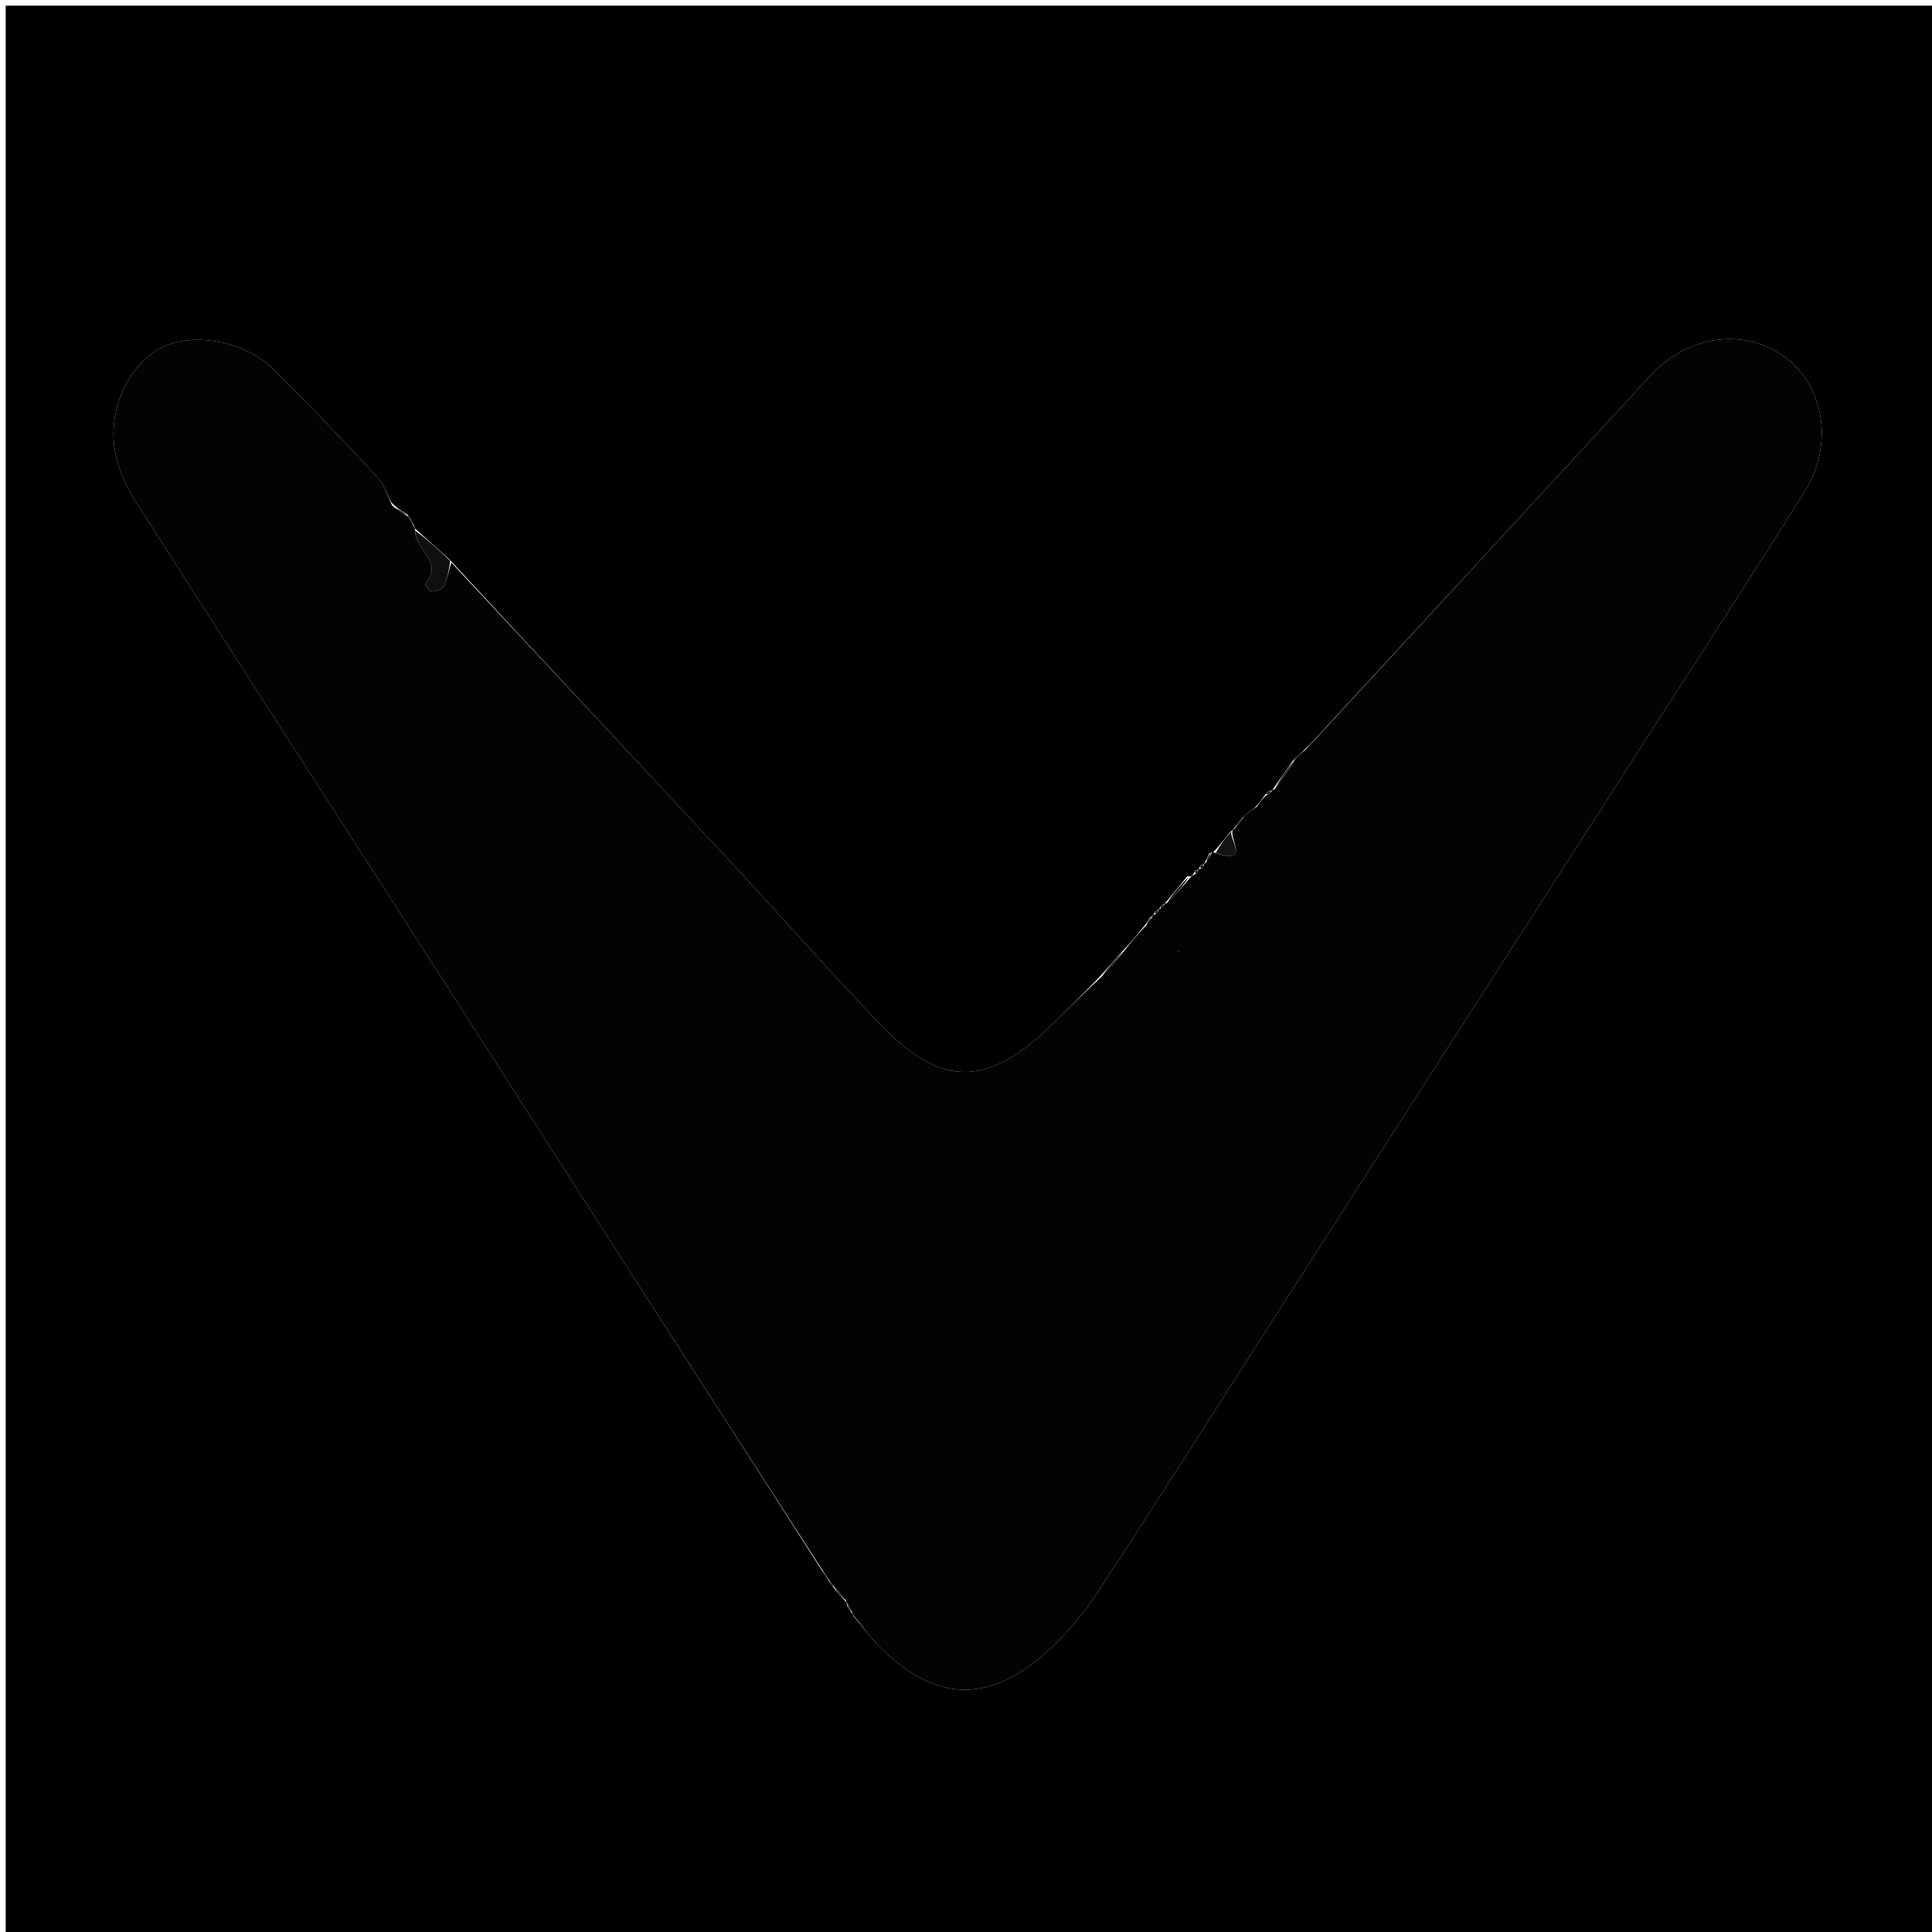
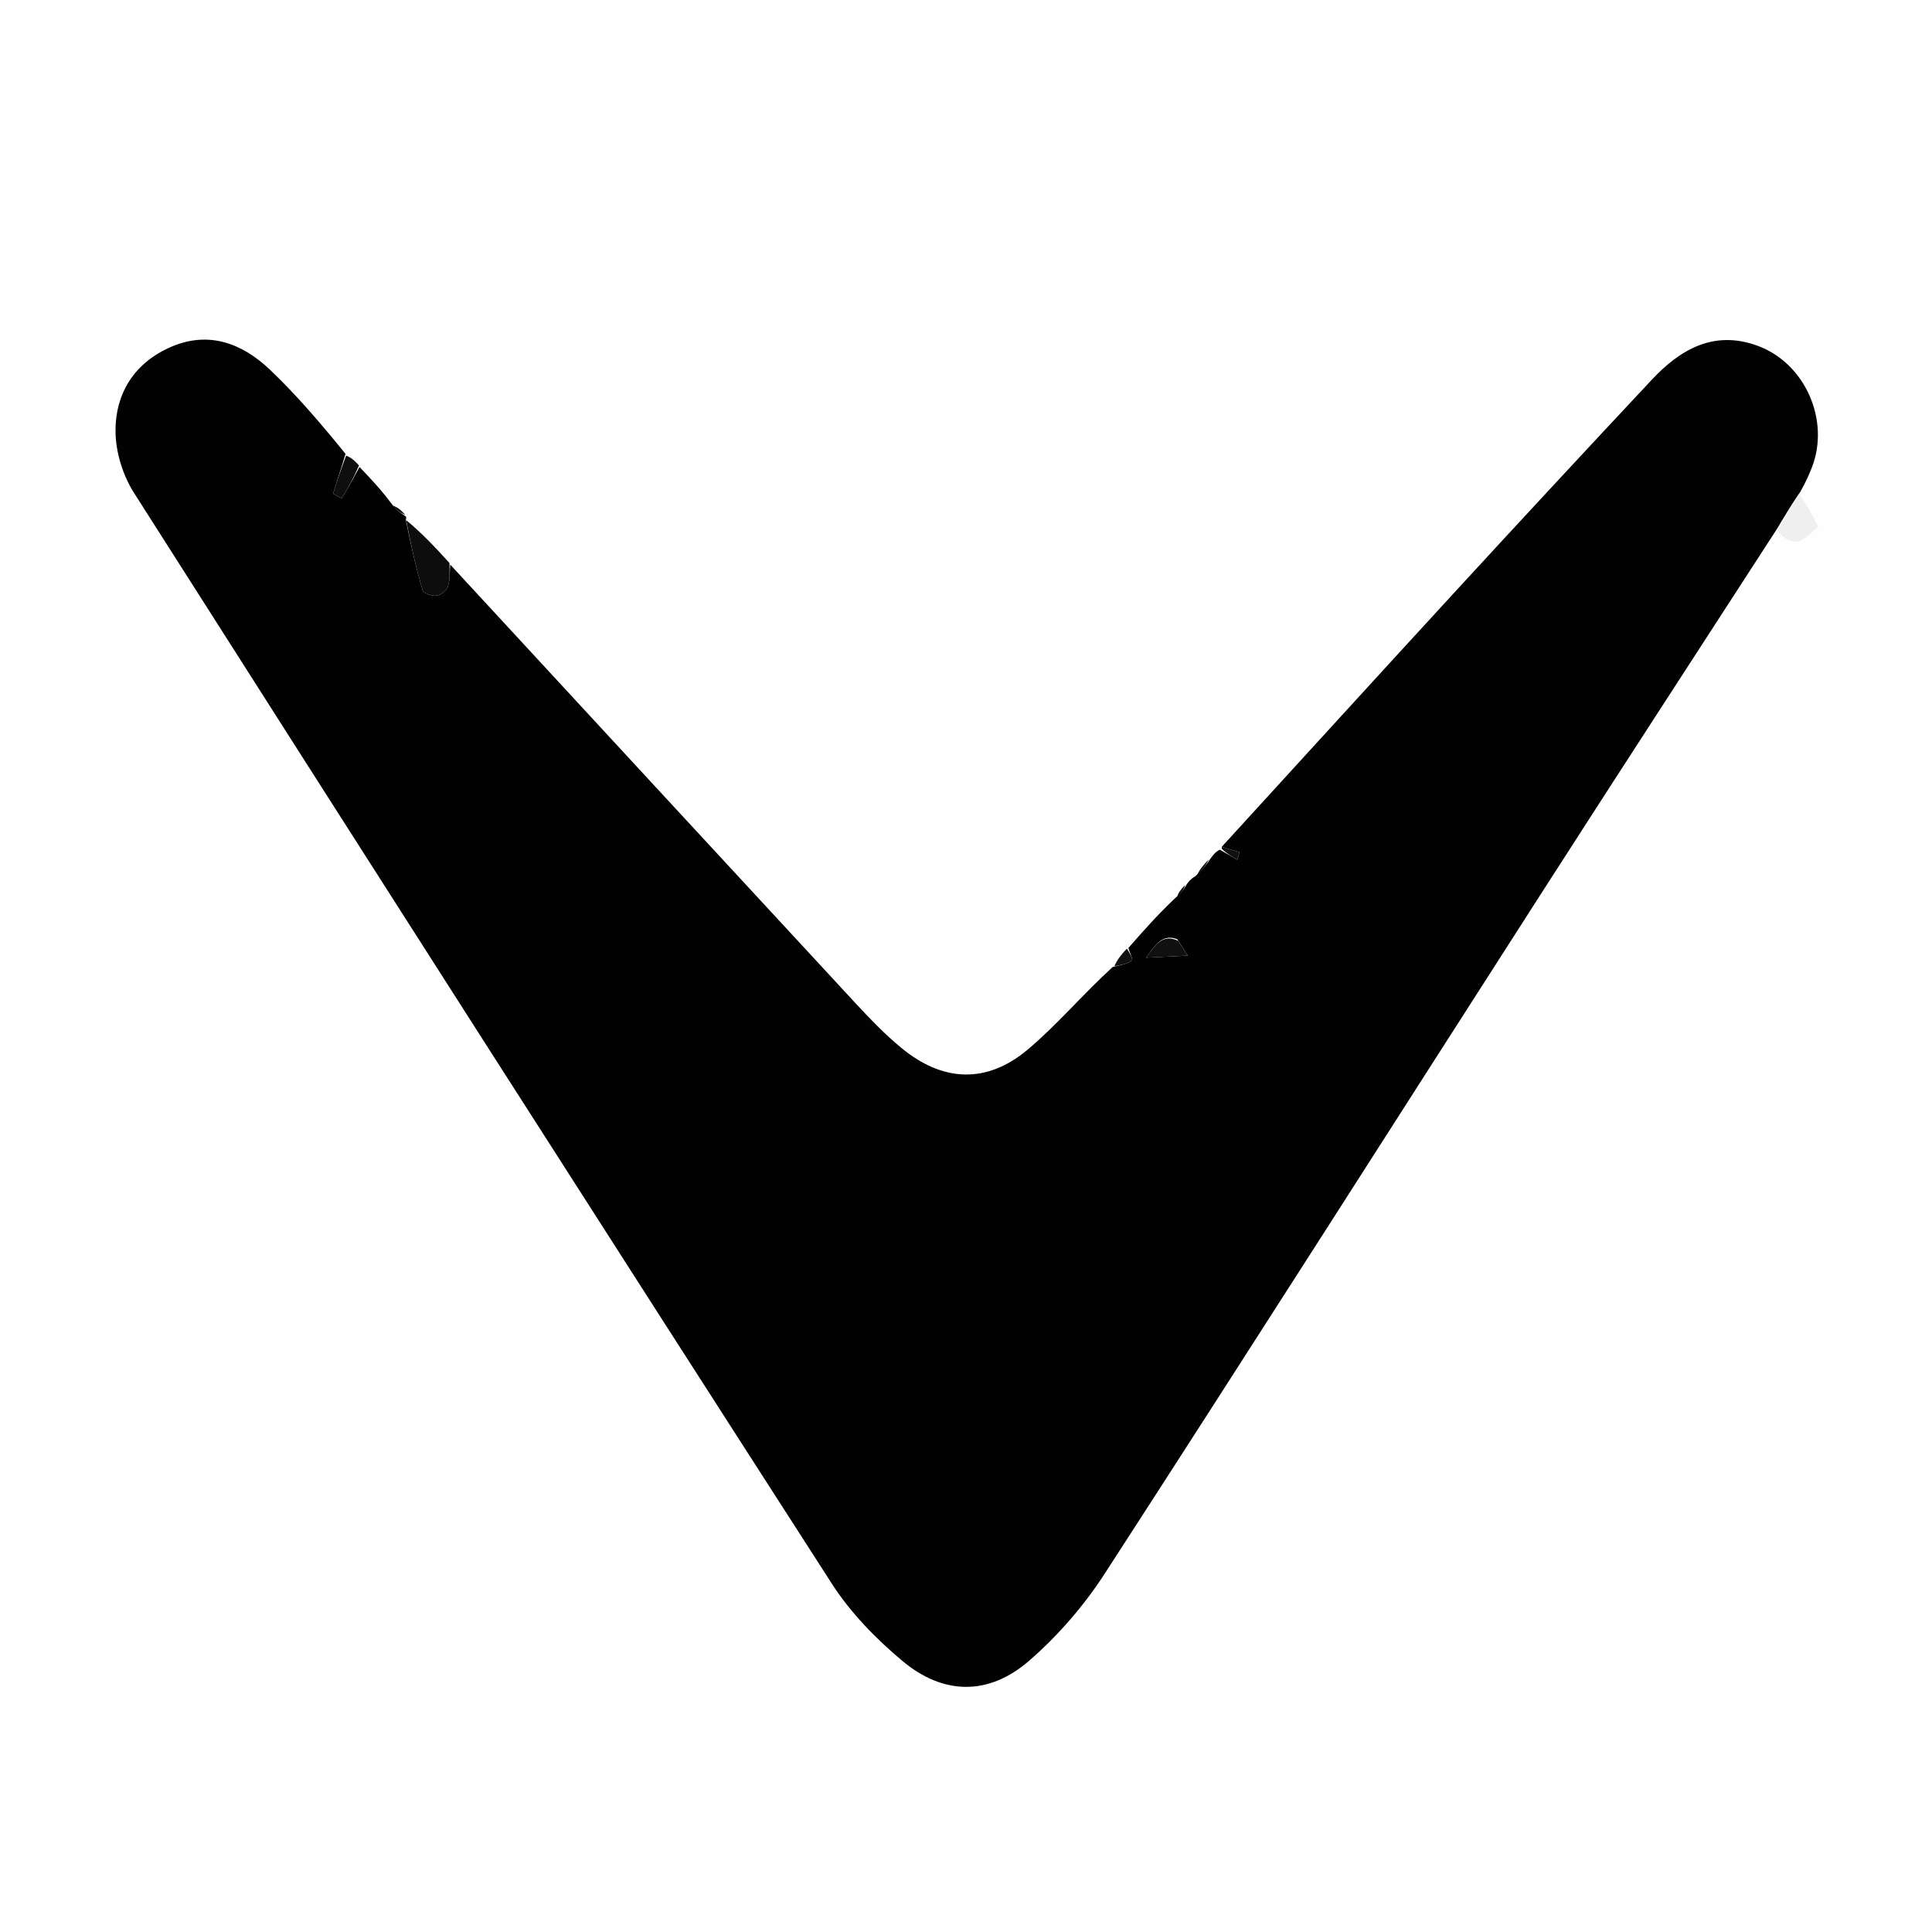
<svg xmlns="http://www.w3.org/2000/svg" version="1.1" id="Layer_1" x="0px" y="0px" width="100%" viewBox="0 0 340 340" enable-background="new 0 0 340 340" xml:space="preserve">
-   <path fill="#000000" opacity="1" stroke="none" d=" M187,341   C124.667,341 62.833,341 1,341   C1,227.667 1,114.333 1,1   C114.333,1 227.667,1 341,1   C341,114.333 341,227.667 341,341   C289.833,341 238.667,341 187,341  M210.985,152.968   C210.985,152.968 210.817,153.156 210.496,153.152   C210.262,153.269 210.19,153.449 209.877,154.037   C209.752,154.161 209.627,154.284 208.94,154.222   C207.644,155.8 206.349,157.378 204.991,158.996   C204.991,158.996 204.942,159.052 204.565,159.223   C204.325,159.386 204.171,159.609 203.983,159.994   C203.983,159.994 203.881,160.115 203.525,160.221   C203.296,160.363 203.174,160.569 202.977,161.035   C202.977,161.035 202.82,161.252 202.335,161.503   C202.076,161.979 201.816,162.455 201.072,163.317   C200.039,164.604 199.007,165.892 197.42,167.504   C196.131,168.985 194.841,170.466 193.08,172.361   C190.138,175.298 187.264,178.306 184.242,181.158   C173.635,191.173 165.572,191.231 155.418,180.766   C146.399,171.472 137.883,161.69 129.062,152.201   C112.547,134.437 95.971,116.729 79.053,98.406   C77.049,96.617 75.044,94.828 73.013,92.985   C73.013,92.985 72.975,92.94 72.848,92.413   C72.572,91.952 72.296,91.491 72.006,90.999   C72.006,90.999 71.98,90.979 71.622,90.462   C70.749,89.985 69.875,89.508 68.829,88.343   C68.052,86.889 67.542,85.184 66.453,84.021   C60.425,77.579 54.392,71.131 48.094,64.956   C43.002,59.964 34.003,58.416 28.574,61.108   C22.935,63.904 19.018,71.62 20.174,78.995   C20.671,82.173 22.074,85.421 23.817,88.158   C39.473,112.736 55.313,137.197 71.066,161.714   C84.387,182.446 97.647,203.217 110.968,223.949   C122.127,241.315 133.336,258.65 144.819,276.655   C145.212,277.257 145.604,277.86 146.18,278.645   C146.304,278.766 146.431,278.883 146.83,279.599   C147.539,280.383 148.249,281.168 148.987,282.014   C148.987,282.014 149.028,282.068 149.06,282.585   C149.339,282.998 149.618,283.41 149.983,283.978   C149.983,283.978 150.091,284.12 150.324,284.581   C150.553,284.84 150.782,285.1 151.401,285.852   C152.476,287.122 153.464,288.48 154.641,289.648   C164.491,299.432 173.513,300 184.01,290.904   C187.727,287.684 190.907,283.641 193.627,279.51   C203.606,264.349 213.277,248.984 223.087,233.712   C245.229,199.24 267.386,164.779 289.533,130.311   C298.895,115.742 308.359,101.236 317.561,86.566   C322.784,78.241 321.076,67.987 314.057,62.811   C307.025,57.626 297.044,58.964 290.558,65.996   C271.034,87.163 251.522,108.34 231.494,129.996   C230.837,130.666 230.18,131.336 229.206,132.296   C228.8,132.698 228.395,133.101 227.437,133.947   C226.316,135.595 225.195,137.243 223.931,139.002   C223.931,139.002 223.806,139.133 223.336,139.241   C223.045,139.399 222.814,139.62 222.324,140.292   C221.948,140.846 221.572,141.4 220.665,142.296   C220.32,142.54 219.975,142.785 219.419,143.201   C219.28,143.318 219.143,143.438 218.557,143.999   C218.054,144.648 217.551,145.298 217,146.001   C217,146.001 216.966,146.065 216.446,146.428   C215.538,147.616 214.629,148.804 213.52,149.972   C213.52,149.972 213.319,149.953 212.769,150.224   C212.545,150.756 212.32,151.289 211.948,151.978   C211.948,151.978 211.823,152.154 211.461,152.184   C211.213,152.32 211.117,152.526 210.985,152.968  z" />
-   <path fill="#030303" opacity="1" stroke="none" d=" M232.005,129.513   C251.522,108.34 271.034,87.163 290.558,65.996   C297.044,58.964 307.025,57.626 314.057,62.811   C321.076,67.987 322.784,78.241 317.561,86.566   C308.359,101.236 298.895,115.742 289.533,130.311   C267.386,164.779 245.229,199.24 223.087,233.712   C213.277,248.984 203.606,264.349 193.627,279.51   C190.907,283.641 187.727,287.684 184.01,290.904   C173.513,300 164.491,299.432 154.641,289.648   C153.464,288.48 152.476,287.122 151.088,285.371   C150.547,284.632 150.319,284.376 150.091,284.12   C150.091,284.12 149.983,283.978 149.935,283.643   C149.6,282.894 149.314,282.481 149.028,282.068   C149.028,282.068 148.987,282.014 148.894,281.663   C148.054,280.541 147.308,279.769 146.561,278.998   C146.431,278.883 146.304,278.766 145.994,278.196   C145.38,277.164 144.951,276.581 144.523,275.998   C133.336,258.65 122.127,241.315 110.968,223.949   C97.647,203.217 84.387,182.446 71.066,161.714   C55.313,137.197 39.473,112.736 23.817,88.158   C22.074,85.421 20.671,82.173 20.174,78.995   C19.018,71.62 22.935,63.904 28.574,61.108   C34.003,58.416 43.002,59.964 48.094,64.956   C54.392,71.131 60.425,77.579 66.453,84.021   C67.542,85.184 68.052,86.889 68.972,88.905   C70.07,89.971 71.025,90.475 71.98,90.979   C71.98,90.979 72.006,90.999 72.091,91.272   C72.442,92.01 72.709,92.475 72.975,92.94   C72.975,92.94 73.013,92.985 73.065,93.364   C73.053,96.853 78.259,99.016 74.785,102.805   C74.74,102.854 75.547,104.068 75.96,104.07   C76.681,104.074 77.785,103.75 78.052,103.222   C78.713,101.917 78.99,100.419 79.421,98.998   C95.971,116.729 112.547,134.437 129.062,152.201   C137.883,161.69 146.399,171.472 155.418,180.766   C165.572,191.231 173.635,191.173 184.242,181.158   C187.264,178.306 190.138,175.298 193.658,172.085   C195.483,170.265 196.729,168.722 197.974,167.179   C199.007,165.892 200.039,164.604 201.572,163   C202.321,162.206 202.57,161.729 202.82,161.252   C202.82,161.252 202.977,161.035 203.254,160.898   C203.77,160.611 203.887,160.396 203.881,160.115   C203.881,160.115 203.983,159.994 204.238,159.868   C204.728,159.567 204.878,159.337 204.942,159.052   C204.942,159.052 204.991,158.996 205.352,158.928   C206.975,157.375 208.239,155.891 209.502,154.408   C209.627,154.284 209.752,154.161 210.236,153.874   C210.812,153.583 210.886,153.398 210.817,153.156   C210.817,153.156 210.985,152.968 211.258,152.869   C211.775,152.633 211.872,152.428 211.823,152.154   C211.823,152.154 211.948,151.978 212.277,151.757   C212.844,151.009 213.081,150.481 213.319,149.953   C213.319,149.953 213.52,149.972 213.869,150.098   C220.206,152.189 216.188,147.543 216.966,146.065   C216.966,146.065 217,146.001 217.302,145.825   C218.073,144.954 218.542,144.258 219.01,143.562   C219.143,143.438 219.28,143.318 219.796,142.947   C220.514,142.446 220.855,142.2 221.196,141.955   C221.572,141.4 221.948,140.846 222.726,140.048   C223.473,139.7 223.699,139.477 223.806,139.133   C223.806,139.133 223.931,139.002 224.336,138.865   C225.823,136.987 226.906,135.245 227.989,133.503   C228.395,133.101 228.8,132.698 229.694,131.989   C230.79,130.959 231.397,130.236 232.005,129.513  M201.966,167.983   C201.966,167.983 202.011,167.987 202.198,168.091   C202.33,168.152 202.461,168.212 202.593,168.273   C202.391,168.186 202.189,168.098 201.966,167.983  M207.609,167.514   C207.465,167.396 207.321,167.279 207.176,167.162   C207.286,167.31 207.395,167.458 207.609,167.514  M150.517,277.526   C150.517,277.526 150.509,277.488 150.517,277.526  M213.52,156.515   C213.52,156.515 213.52,156.487 213.52,156.515  M71.481,95.517   C71.481,95.517 71.515,95.512 71.481,95.517  z" />
-   <path fill="#0F0F0F" opacity="1" stroke="none" d=" M79.237,98.702   C78.99,100.419 78.713,101.917 78.052,103.222   C77.785,103.75 76.681,104.074 75.96,104.07   C75.547,104.068 74.74,102.854 74.785,102.805   C78.259,99.016 73.053,96.853 73.079,93.391   C75.044,94.828 77.049,96.617 79.237,98.702  z" />
-   <path fill="#151515" opacity="1" stroke="none" d=" M197.697,167.342   C196.729,168.722 195.483,170.265 193.895,171.877   C194.841,170.466 196.131,168.985 197.697,167.342  z" />
-   <path fill="#151515" opacity="1" stroke="none" d=" M209.221,154.315   C208.239,155.891 206.975,157.375 205.382,158.907   C206.349,157.378 207.644,155.8 209.221,154.315  z" />
-   <path fill="#131313" opacity="1" stroke="none" d=" M216.706,146.247   C216.188,147.543 220.206,152.189 213.969,150.108   C214.629,148.804 215.538,147.616 216.706,146.247  z" />
-   <path fill="#131313" opacity="1" stroke="none" d=" M227.713,133.725   C226.906,135.245 225.823,136.987 224.407,138.81   C225.195,137.243 226.316,135.595 227.713,133.725  z" />
-   <path fill="#0F0F0F" opacity="1" stroke="none" d=" M71.801,90.72   C71.025,90.475 70.07,89.971 69.058,89.249   C69.875,89.508 70.749,89.985 71.801,90.72  z" />
-   <path fill="#111111" opacity="1" stroke="none" d=" M146.695,279.298   C147.308,279.769 148.054,280.541 148.88,281.632   C148.249,281.168 147.539,280.383 146.695,279.298  z" />
-   <path fill="#131313" opacity="1" stroke="none" d=" M218.783,143.781   C218.542,144.258 218.073,144.954 217.326,145.798   C217.551,145.298 218.054,144.648 218.783,143.781  z" />
-   <path fill="#131313" opacity="1" stroke="none" d=" M231.75,129.754   C231.397,130.236 230.79,130.959 229.852,131.844   C230.18,131.336 230.837,130.666 231.75,129.754  z" />
-   <path fill="#111111" opacity="1" stroke="none" d=" M149.044,282.326   C149.314,282.481 149.6,282.894 149.891,283.565   C149.618,283.41 149.339,282.998 149.044,282.326  z" />
-   <path fill="#151515" opacity="1" stroke="none" d=" M213.044,150.089   C213.081,150.481 212.844,151.009 212.351,151.679   C212.32,151.289 212.545,150.756 213.044,150.089  z" />
-   <path fill="#111111" opacity="1" stroke="none" d=" M144.671,276.326   C144.951,276.581 145.38,277.164 145.902,278.105   C145.604,277.86 145.212,277.257 144.671,276.326  z" />
-   <path fill="#0F0F0F" opacity="1" stroke="none" d=" M72.911,92.677   C72.709,92.475 72.442,92.01 72.098,91.287   C72.296,91.491 72.572,91.952 72.911,92.677  z" />
-   <path fill="#151515" opacity="1" stroke="none" d=" M202.578,161.378   C202.57,161.729 202.321,162.206 201.814,162.807   C201.816,162.455 202.076,161.979 202.578,161.378  z" />
-   <path fill="#111111" opacity="1" stroke="none" d=" M150.207,284.35   C150.319,284.376 150.547,284.632 150.893,285.124   C150.782,285.1 150.553,284.84 150.207,284.35  z" />
-   <path fill="#151515" opacity="1" stroke="none" d=" M203.703,160.168   C203.887,160.396 203.77,160.611 203.345,160.799   C203.174,160.569 203.296,160.363 203.703,160.168  z" />
-   <path fill="#151515" opacity="1" stroke="none" d=" M204.753,159.138   C204.878,159.337 204.728,159.567 204.298,159.816   C204.171,159.609 204.325,159.386 204.753,159.138  z" />
-   <path fill="#151515" opacity="1" stroke="none" d=" M210.657,153.154   C210.886,153.398 210.812,153.583 210.436,153.702   C210.19,153.449 210.262,153.269 210.657,153.154  z" />
-   <path fill="#151515" opacity="1" stroke="none" d=" M211.642,152.169   C211.872,152.428 211.775,152.633 211.353,152.786   C211.117,152.526 211.213,152.32 211.642,152.169  z" />
-   <path fill="#131313" opacity="1" stroke="none" d=" M220.93,142.125   C220.855,142.2 220.514,142.446 219.902,142.861   C219.975,142.785 220.32,142.54 220.93,142.125  z" />
-   <path fill="#131313" opacity="1" stroke="none" d=" M223.571,139.187   C223.699,139.477 223.473,139.7 222.886,139.854   C222.814,139.62 223.045,139.399 223.571,139.187  z" />
-   <path fill="#151515" opacity="1" stroke="none" d=" M207.557,167.56   C207.395,167.458 207.286,167.31 207.176,167.162   C207.321,167.279 207.465,167.396 207.557,167.56  z" />
-   <path fill="#151515" opacity="1" stroke="none" d=" M201.987,168.011   C202.189,168.098 202.391,168.186 202.593,168.273   C202.461,168.212 202.33,168.152 202.1,168.046   C202.001,168 201.987,168.011 201.987,168.011  z" />
-   <path fill="#111111" opacity="1" stroke="none" d=" M150.513,277.507   C150.509,277.488 150.517,277.526 150.513,277.507  z" />
-   <path fill="#151515" opacity="1" stroke="none" d=" M202.006,167.994   C202.011,167.987 201.966,167.983 201.977,167.997   C201.987,168.011 202.001,168 202.006,167.994  z" />
-   <path fill="#151515" opacity="1" stroke="none" d=" M213.52,156.501   C213.52,156.487 213.52,156.515 213.52,156.501  z" />
-   <path fill="#0F0F0F" opacity="1" stroke="none" d=" M71.498,95.514   C71.515,95.512 71.481,95.517 71.498,95.514  z" />
+   <path fill="#FEFEFE" opacity="1" stroke="none" d=" M228,341   C152,341 76.5,341 1,341   C1,227.667 1,114.333 1,1   C114.333,1 227.667,1 341,1   C341,114.333 341,227.667 341,341   C303.5,341 266,341 228,341  M209.782,154.297   C209.469,154.739 209.156,155.18 208.256,155.874   C207.767,156.553 207.279,157.233 206.182,158.164   C203.645,161.051 201.109,163.938 198.02,167.071   C197.29,168.019 196.559,168.968 195.223,170.187   C190.462,175.061 186.048,180.349 180.857,184.712   C173.637,190.779 165.896,190.432 158.599,184.394   C155.792,182.072 153.223,179.43 150.744,176.751   C126.883,150.976 103.064,125.161 78.959,98.788   C76.523,96.23 74.087,93.672 71.537,91.02   C71.537,91.02 71.439,90.91 71.235,90.341   C70.642,89.826 70.049,89.311 69.025,88.217   C67.108,86.207 65.19,84.197 63.096,81.661   C62.419,81.064 61.741,80.467 60.865,79.234   C56.431,74.489 52.202,69.527 47.505,65.059   C42.633,60.425 36.75,58.176 30.114,61.041   C23.68,63.818 20.258,69.203 20.332,76.017   C20.371,79.623 21.631,83.673 23.579,86.734   C64.386,150.837 105.312,214.866 146.434,278.768   C149.694,283.835 154.135,288.373 158.773,292.268   C165.985,298.325 173.968,298.447 181.072,292.296   C186.151,287.899 190.744,282.6 194.399,276.955   C220.359,236.864 245.987,196.559 271.79,156.366   C285.357,135.231 299.062,114.183 312.911,93.827   C316.035,97.167 317.877,94.453 319.998,92.679   C318.854,90.497 317.874,88.629 317.271,86.125   C317.811,84.814 318.379,83.514 318.888,82.19   C322.061,73.929 317.669,63.916 309.31,60.85   C301.632,58.034 295.712,61.461 290.651,66.866   C279.285,79.006 267.973,91.197 256.716,103.436   C242.77,118.598 228.902,133.831 215.069,149.045   C215.069,149.045 214.994,149.015 214.306,149.32   C213.874,149.923 213.442,150.525 212.452,151.341   C211.733,152.256 211.014,153.172 209.782,154.297  z" />
+   <path fill="#020202" opacity="1" stroke="none" d=" M79.233,99.358   C103.064,125.161 126.883,150.976 150.744,176.751   C153.223,179.43 155.792,182.072 158.599,184.394   C165.896,190.432 173.637,190.779 180.857,184.712   C186.048,180.349 190.462,175.061 195.819,170.17   C197.364,169.809 198.424,169.612 199.193,169.03   C199.415,168.863 198.803,167.591 198.573,166.826   C201.109,163.938 203.645,161.051 206.853,158.012   C207.965,157.114 208.404,156.368 208.844,155.621   C209.156,155.18 209.469,154.739 210.382,154.173   C211.659,153.075 212.334,152.101 213.01,151.128   C213.442,150.525 213.874,149.923 214.669,149.53   C215.934,150.26 216.836,150.78 217.738,151.301   C217.872,150.855 218.005,150.408 218.139,149.962   C217.093,149.652 216.046,149.342 215,149.033   C228.902,133.831 242.77,118.598 256.716,103.436   C267.973,91.197 279.285,79.006 290.651,66.866   C295.712,61.461 301.632,58.034 309.31,60.85   C317.669,63.916 322.061,73.929 318.888,82.19   C318.379,83.514 317.811,84.814 316.789,86.603   C315.107,89.086 313.906,91.091 312.705,93.096   C299.062,114.183 285.357,135.231 271.79,156.366   C245.987,196.559 220.359,236.864 194.399,276.955   C190.744,282.6 186.151,287.899 181.072,292.296   C173.968,298.447 165.985,298.325 158.773,292.268   C154.135,288.373 149.694,283.835 146.434,278.768   C105.312,214.866 64.386,150.837 23.579,86.734   C21.631,83.673 20.371,79.623 20.332,76.017   C20.258,69.203 23.68,63.818 30.114,61.041   C36.75,58.176 42.633,60.425 47.505,65.059   C52.202,69.527 56.431,74.489 60.806,79.871   C60.016,82.612 59.255,84.705 58.633,86.84   C58.596,86.968 60.144,87.707 60.16,87.681   C61.249,85.881 62.257,84.032 63.272,82.187   C65.19,84.197 67.108,86.207 68.934,88.686   C69.708,89.74 70.573,90.325 71.439,90.91   C71.439,90.91 71.537,91.02 71.426,91.495   C72.307,95.959 73.218,99.972 74.387,103.91   C74.546,104.445 76.037,104.933 76.831,104.829   C77.575,104.731 78.577,103.942 78.815,103.238   C79.222,102.035 79.121,100.66 79.233,99.358  M207.192,165.295   C204.534,164.252 203.264,166.363 201.701,168.536   C203.949,168.425 206.196,168.313 209.035,168.172   C208.184,166.891 207.831,166.359 207.192,165.295  M221.519,148.412   C221.519,148.412 221.585,148.524 221.519,148.412  M213.589,156.516   C213.589,156.516 213.478,156.582 213.589,156.516  M213.589,159.517   C213.589,159.517 213.479,159.581 213.589,159.517  M215.409,160.482   C215.409,160.482 215.521,160.416 215.409,160.482  z" />
+   <path fill="#0D0D0D" opacity="1" stroke="none" d=" M79.096,99.073   C79.121,100.66 79.222,102.035 78.815,103.238   C78.577,103.942 77.575,104.731 76.831,104.829   C76.037,104.933 74.546,104.445 74.387,103.91   C73.218,99.972 72.307,95.959 71.483,91.541   C74.087,93.672 76.523,96.23 79.096,99.073  z" />
+   <path fill="#EFEFEF" opacity="1" stroke="none" d=" M312.808,93.461   C313.906,91.091 315.107,89.086 316.601,86.921   C317.874,88.629 318.854,90.497 319.998,92.679   C317.877,94.453 316.035,97.167 312.808,93.461  z" />
+   <path fill="#0E0E0E" opacity="1" stroke="none" d=" M63.184,81.924   C62.257,84.032 61.249,85.881 60.16,87.681   C60.144,87.707 58.596,86.968 58.633,86.84   C59.255,84.705 60.016,82.612 60.905,80.189   C61.741,80.467 62.419,81.064 63.184,81.924  z" />
+   <path fill="#101010" opacity="1" stroke="none" d=" M198.297,166.948   C198.803,167.591 199.415,168.863 199.193,169.03   C198.424,169.612 197.364,169.809 196.122,170.035   C196.559,168.968 197.29,168.019 198.297,166.948  z" />
+   <path fill="#101010" opacity="1" stroke="none" d=" M215.034,149.039   C216.046,149.342 217.093,149.652 218.139,149.962   C218.005,150.408 217.872,150.855 217.738,151.301   C216.836,150.78 215.934,150.26 215.013,149.377   C214.994,149.015 215.069,149.045 215.034,149.039  z" />
+   <path fill="#0D0D0D" opacity="1" stroke="none" d=" M71.337,90.626   C70.573,90.325 69.708,89.74 69.15,88.975   C70.049,89.311 70.642,89.826 71.337,90.626  z" />
+   <path fill="#101010" opacity="1" stroke="none" d=" M212.731,151.234   C212.334,152.101 211.659,153.075 210.639,154.068   C211.014,153.172 211.733,152.256 212.731,151.234  z" />
+   <path fill="#101010" opacity="1" stroke="none" d=" M208.55,155.748   C208.404,156.368 207.965,157.114 207.158,157.887   C207.279,157.233 207.767,156.553 208.55,155.748  z" />
+   <path fill="#101010" opacity="1" stroke="none" d=" M207.335,165.561   C207.831,166.359 208.184,166.891 209.035,168.172   C206.196,168.313 203.949,168.425 201.701,168.536   C203.264,166.363 204.534,164.252 207.335,165.561  z" />
+   <path fill="#101010" opacity="1" stroke="none" d=" M221.552,148.468   C221.585,148.524 221.519,148.412 221.552,148.468  z" />
+   <path fill="#101010" opacity="1" stroke="none" d=" M213.534,156.549   C213.478,156.582 213.589,156.516 213.534,156.549  z" />
+   <path fill="#101010" opacity="1" stroke="none" d=" M213.534,159.549   C213.479,159.581 213.589,159.517 213.534,159.549  z" />
+   <path fill="#101010" opacity="1" stroke="none" d=" M215.465,160.449   C215.521,160.416 215.409,160.482 215.465,160.449  z" />
</svg>
